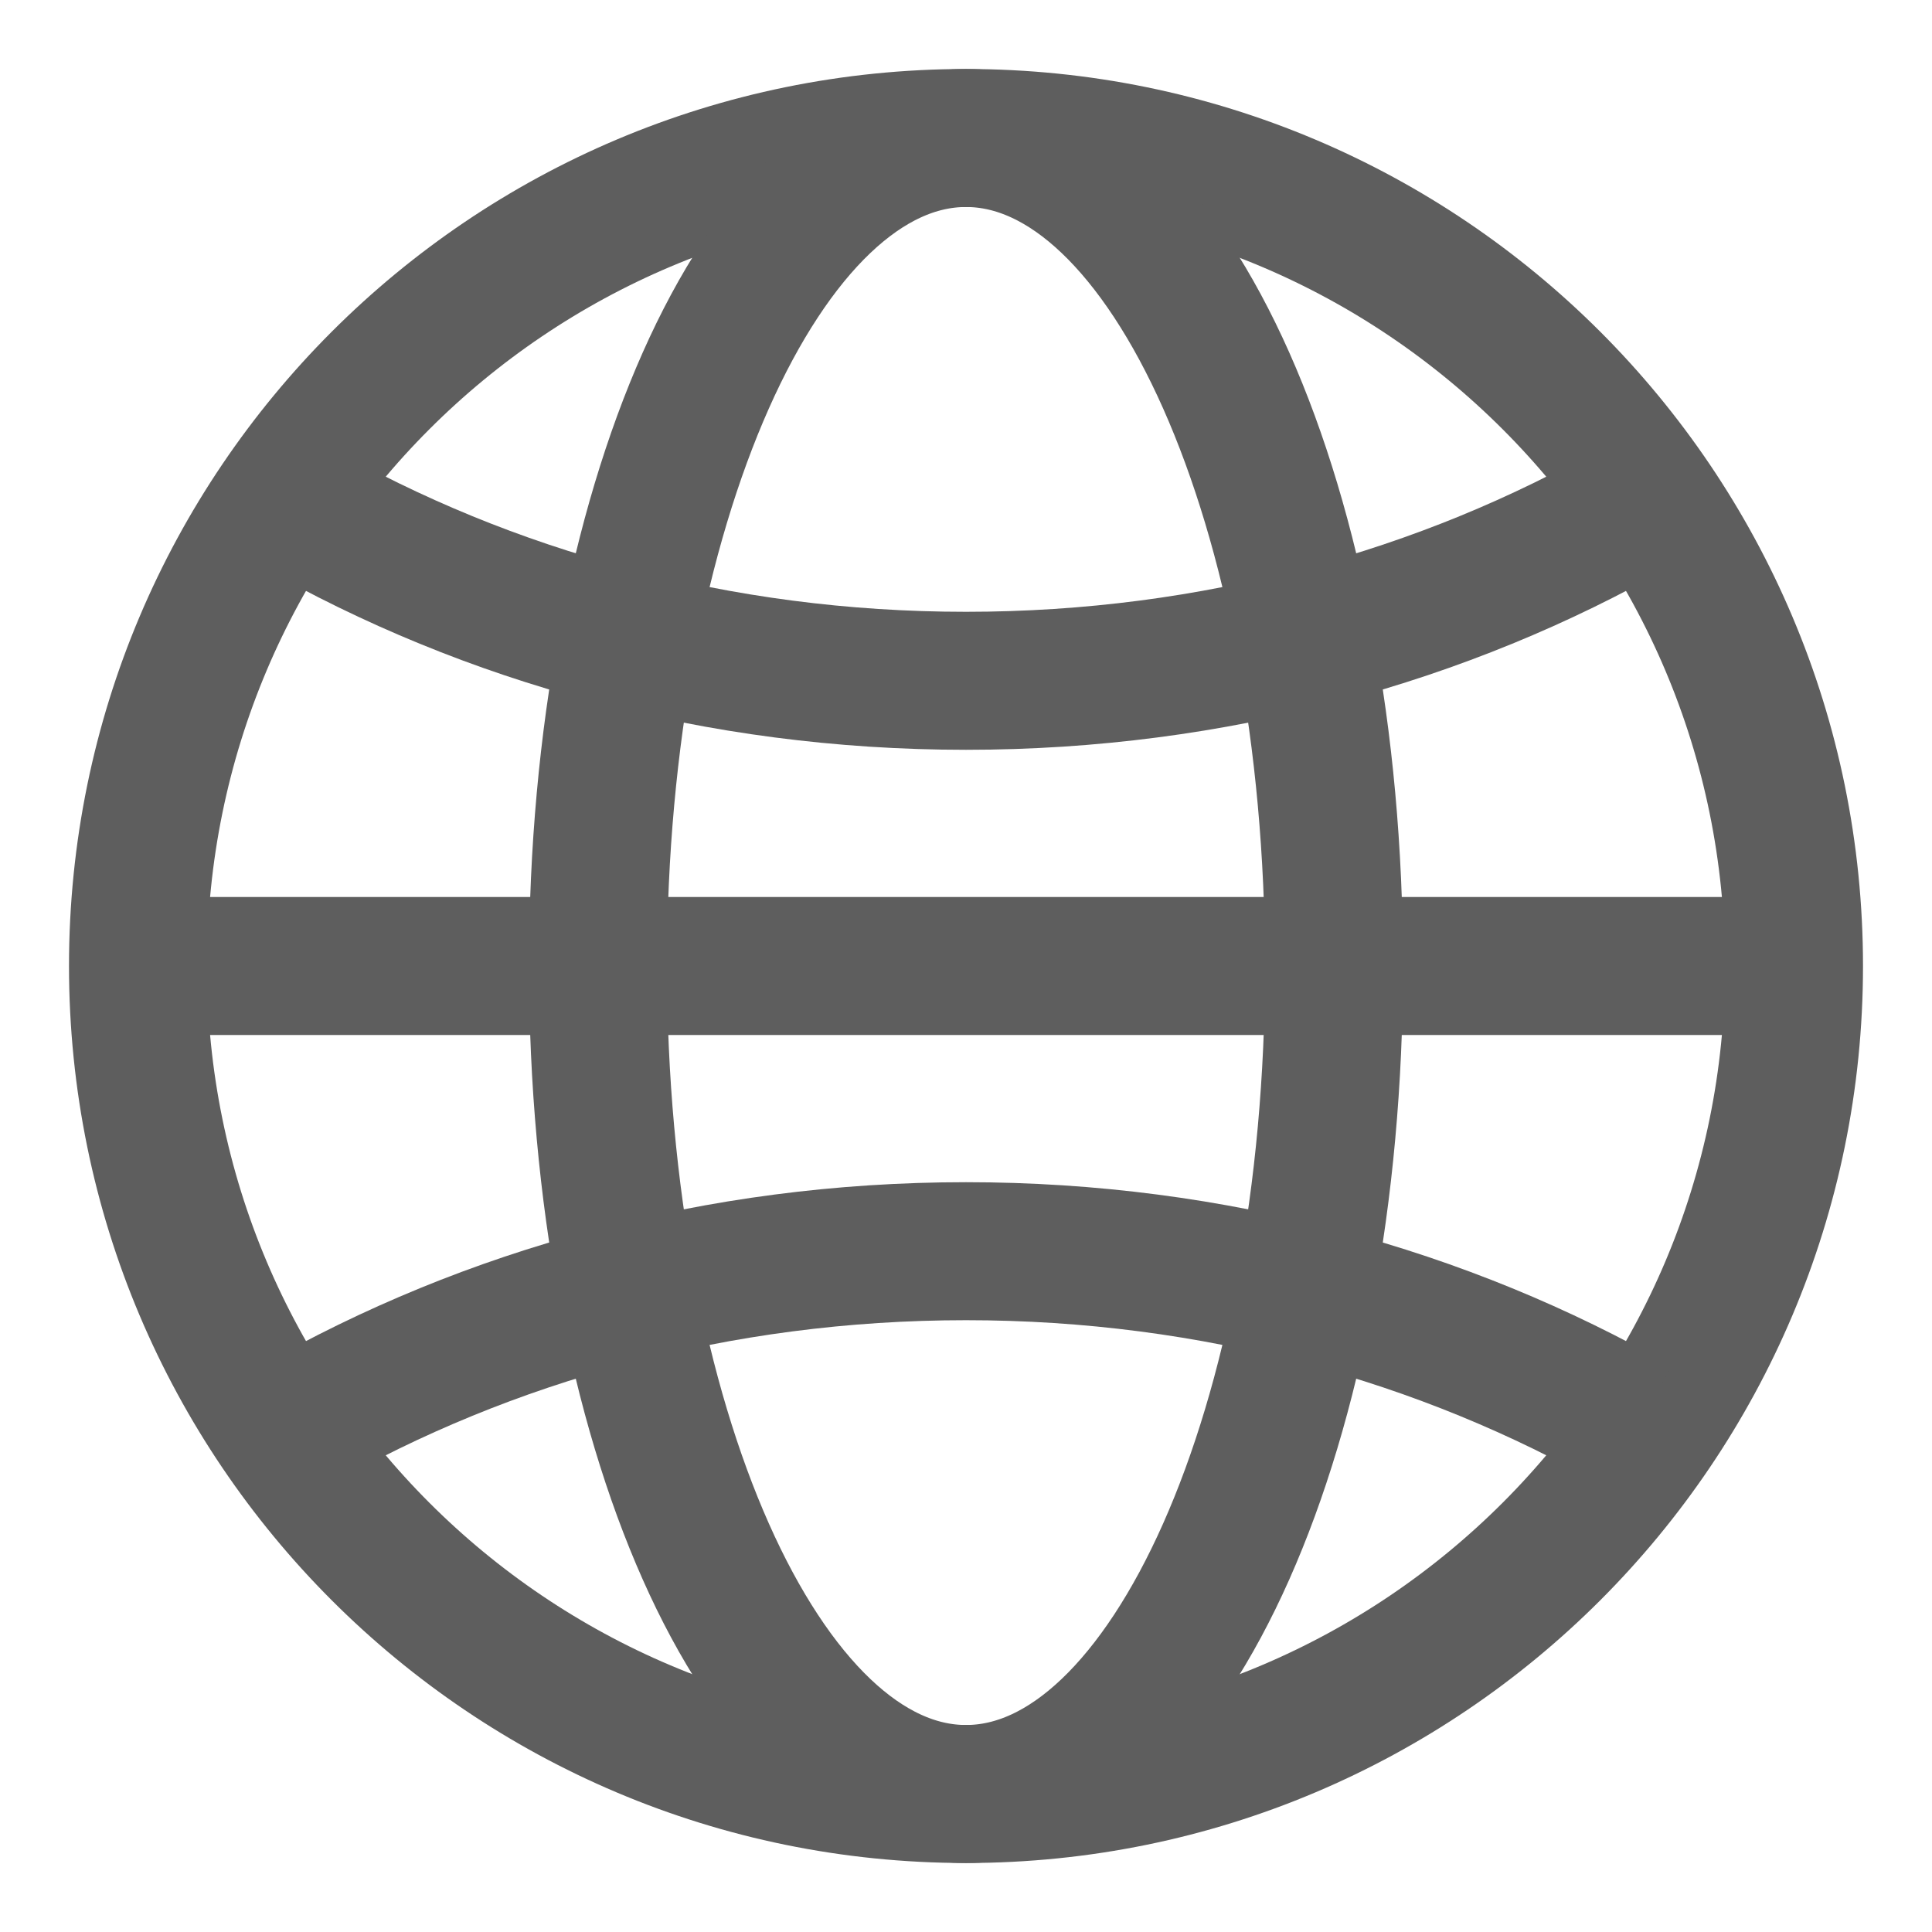
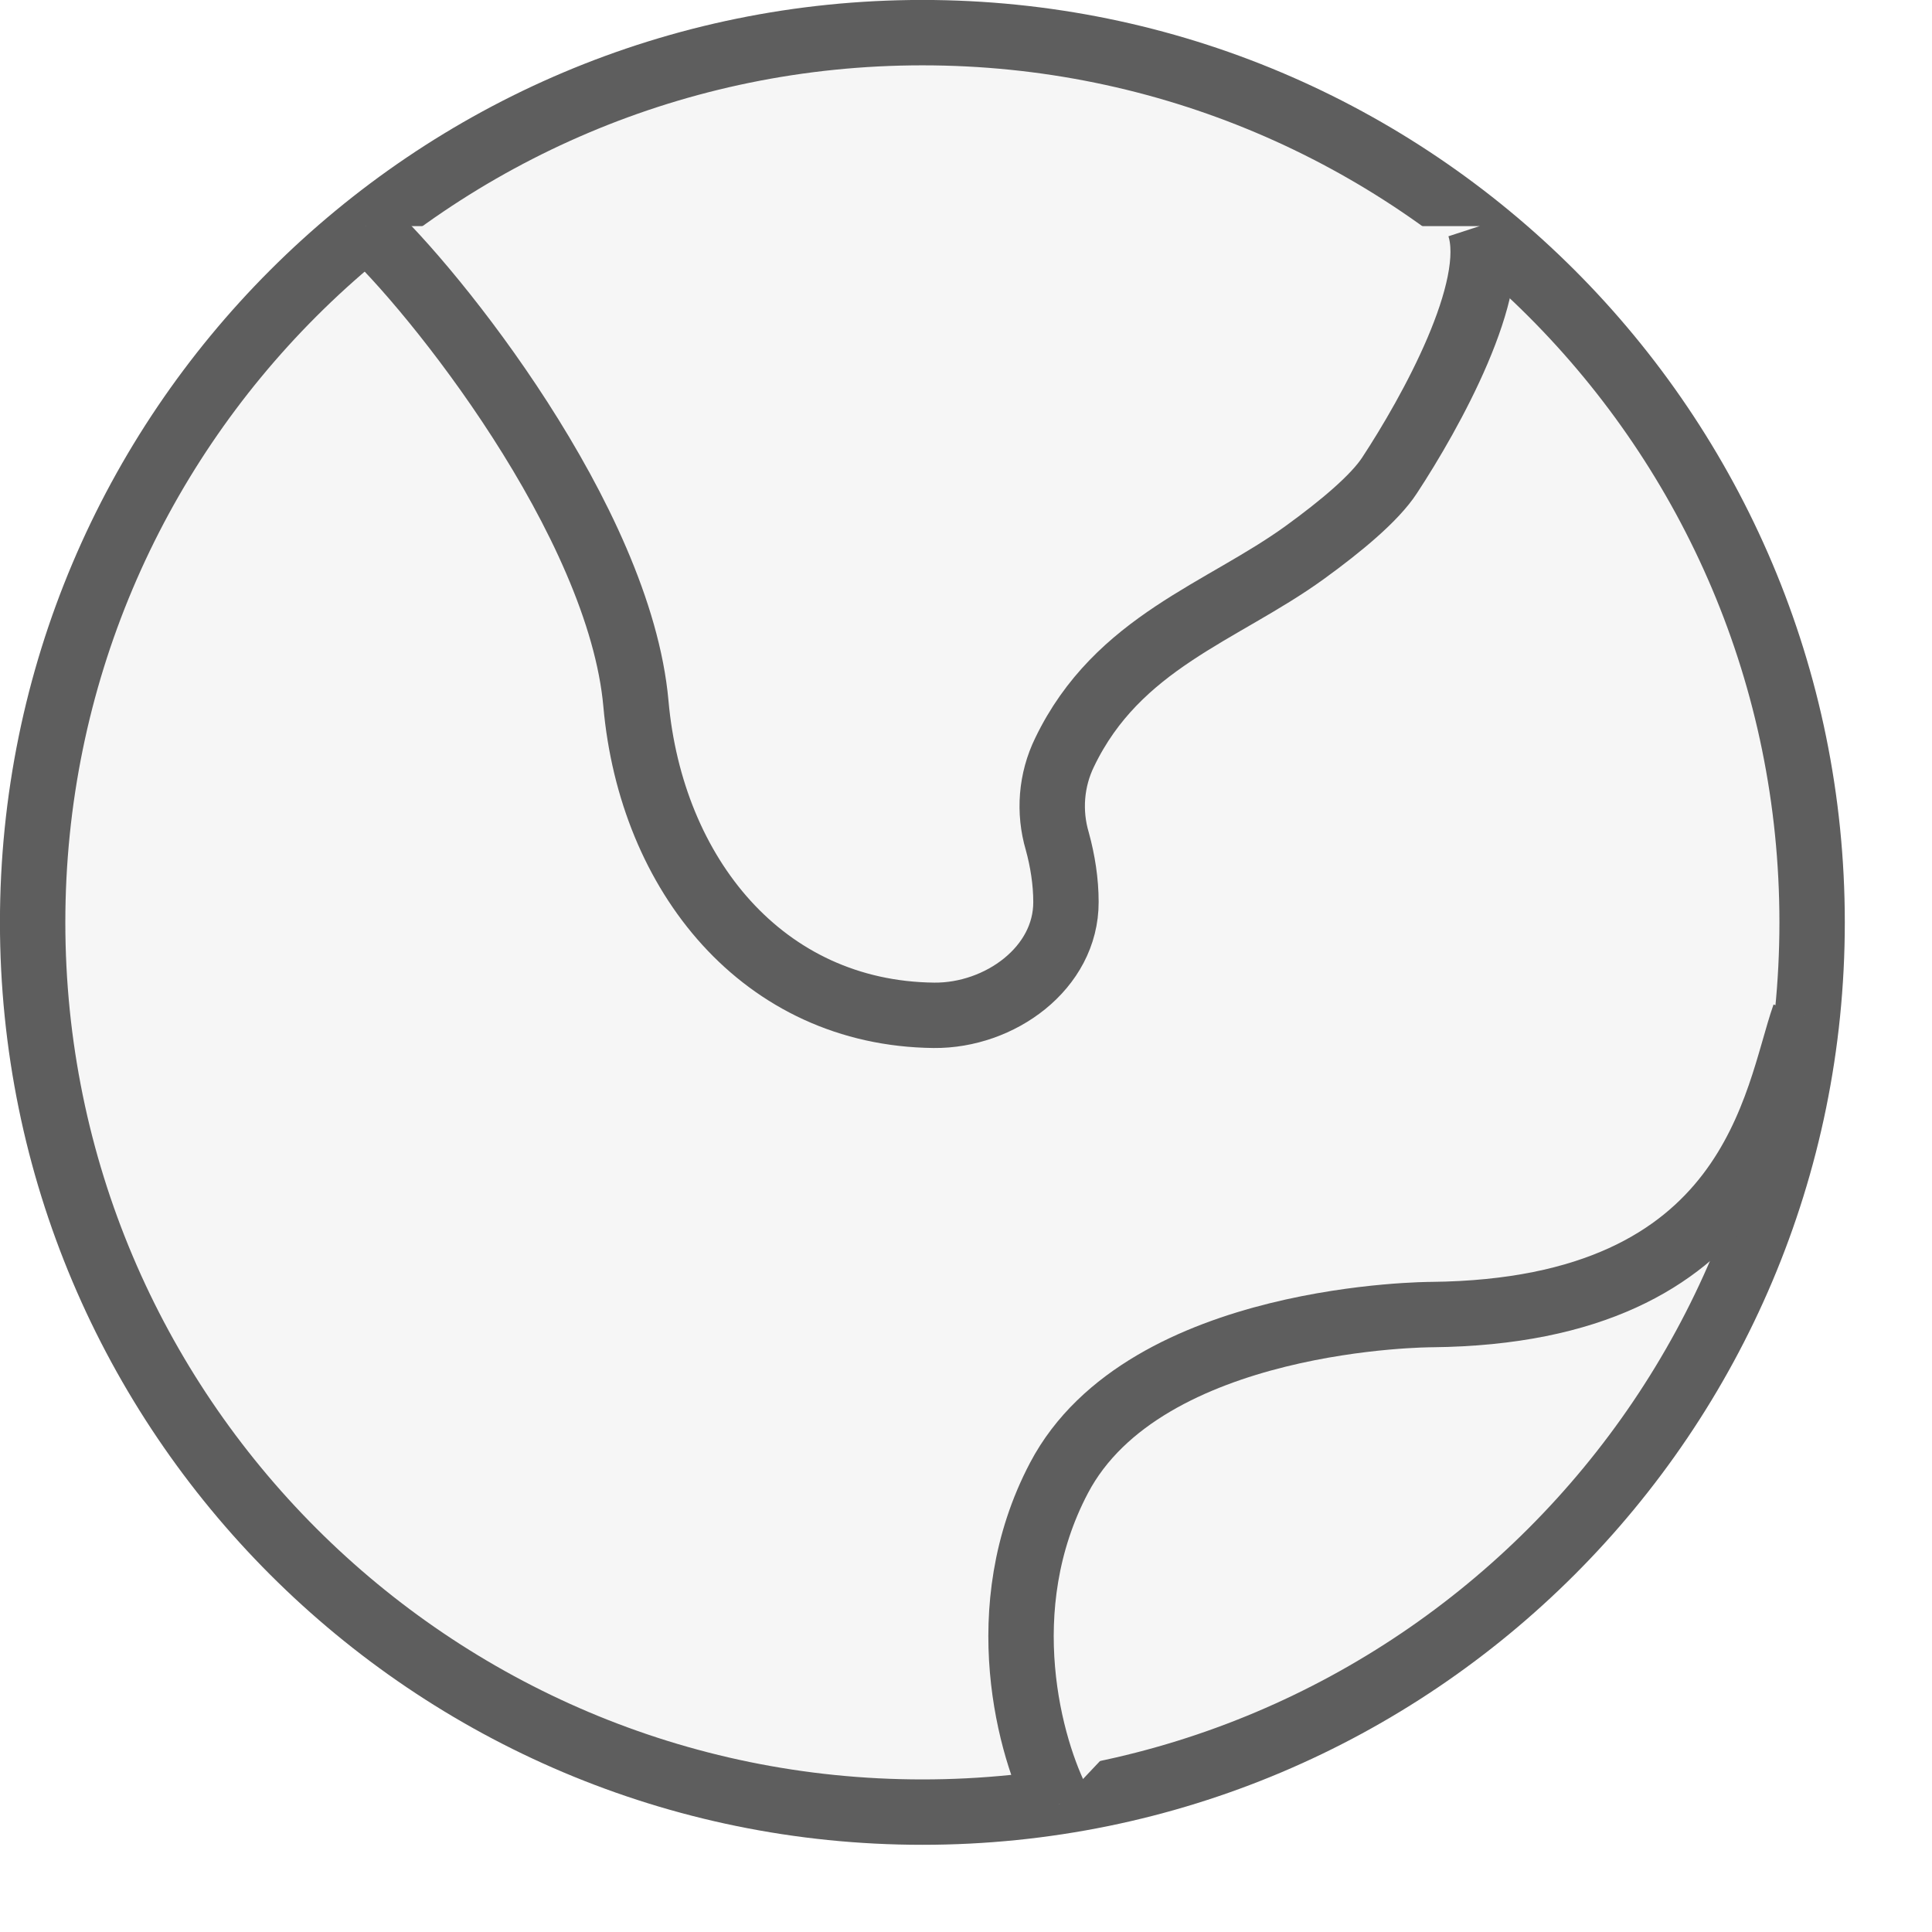
- <svg xmlns="http://www.w3.org/2000/svg" width="21" height="21" viewBox="0 0 21 21" fill="none">
-   <circle cx="10.5" cy="10.5" r="9" stroke="#5E5E5E" stroke-width="1.5" />
-   <ellipse cx="10.5" cy="10.5" rx="4" ry="9" stroke="#5E5E5E" stroke-width="1.5" />
-   <path d="M1.5 10.5H19.5" stroke="#5E5E5E" stroke-width="1.5" />
-   <path d="M3.2 5.5C5.3 6.7 7.8 7.4 10.5 7.4C13.2 7.4 15.7 6.7 17.8 5.5" stroke="#5E5E5E" stroke-width="1.5" />
-   <path d="M3.2 15.5C5.3 14.3 7.8 13.6 10.5 13.6C13.2 13.6 15.7 14.3 17.8 15.5" stroke="#5E5E5E" stroke-width="1.5" />
+ <svg xmlns="http://www.w3.org/2000/svg" width="19" height="19" viewBox="0 0 19 19" fill="none">
+   <path d="M9.071 17.821C13.904 17.821 17.821 13.904 17.821 9.071C17.821 4.239 13.904 0.321 9.071 0.321C4.239 0.321 0.321 4.239 0.321 9.071C0.321 13.904 4.239 17.821 9.071 17.821Z" fill="#F6F6F6" stroke="#5E5E5E" stroke-width="0.643" />
+   <path d="M3.593 2.224C4.261 2.837 6.094 5.124 6.254 6.921C6.404 8.601 7.503 9.967 9.185 9.985C9.832 9.991 10.485 9.521 10.483 8.87C10.483 8.669 10.45 8.463 10.398 8.274C10.312 7.983 10.337 7.67 10.47 7.398C10.992 6.314 12.019 6.022 12.832 5.433C13.192 5.172 13.522 4.896 13.666 4.674C14.068 4.062 14.75 2.837 14.55 2.224M17.745 9.985C17.463 10.787 17.264 12.895 14.08 12.928C14.08 12.928 11.261 12.928 10.415 14.534C9.738 15.819 10.133 17.21 10.415 17.745" fill="#F6F6F6" />
+   <path d="M3.593 2.224C4.261 2.837 6.094 5.124 6.254 6.921C6.404 8.601 7.503 9.967 9.185 9.985C9.832 9.991 10.485 9.521 10.483 8.87C10.483 8.669 10.45 8.463 10.398 8.274C10.312 7.983 10.337 7.67 10.47 7.398C10.992 6.314 12.019 6.022 12.832 5.433C13.192 5.172 13.522 4.896 13.666 4.674C14.068 4.062 14.75 2.837 14.55 2.224M17.745 9.985C17.463 10.787 17.264 12.895 14.08 12.928C14.08 12.928 11.261 12.928 10.415 14.534C9.738 15.819 10.133 17.21 10.415 17.745" stroke="#5E5E5E" stroke-width="0.643" />
</svg>
